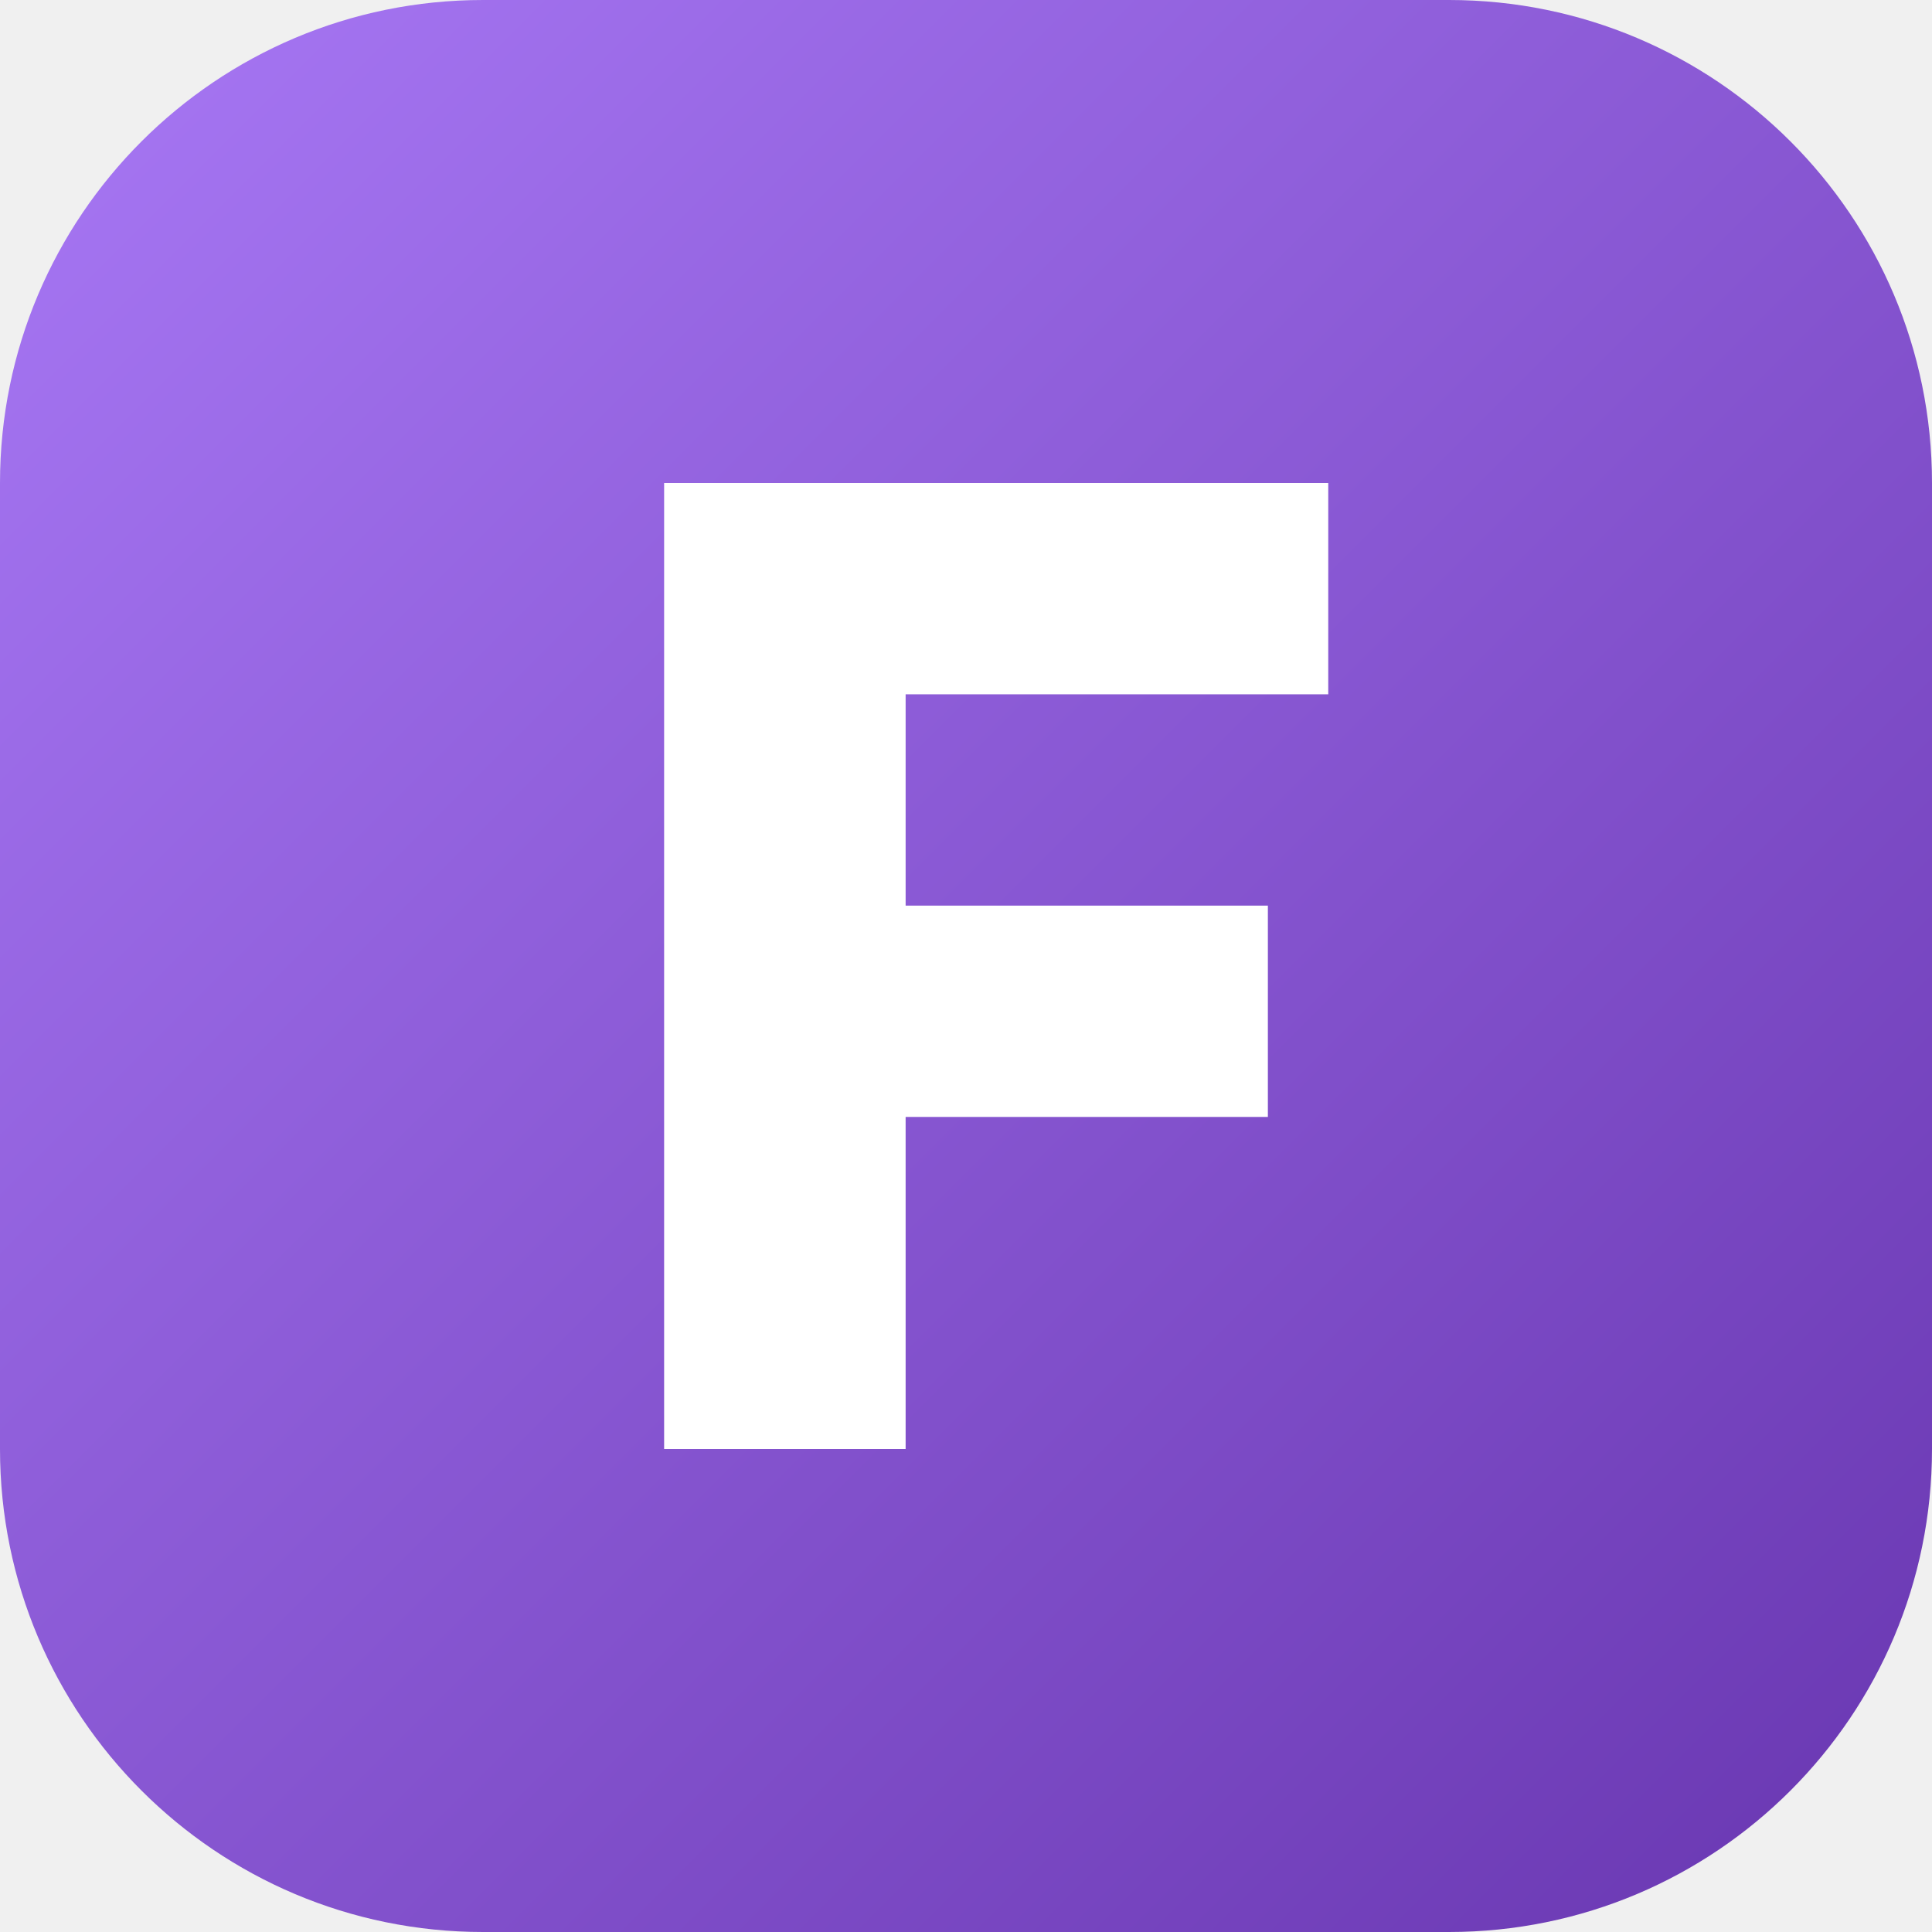
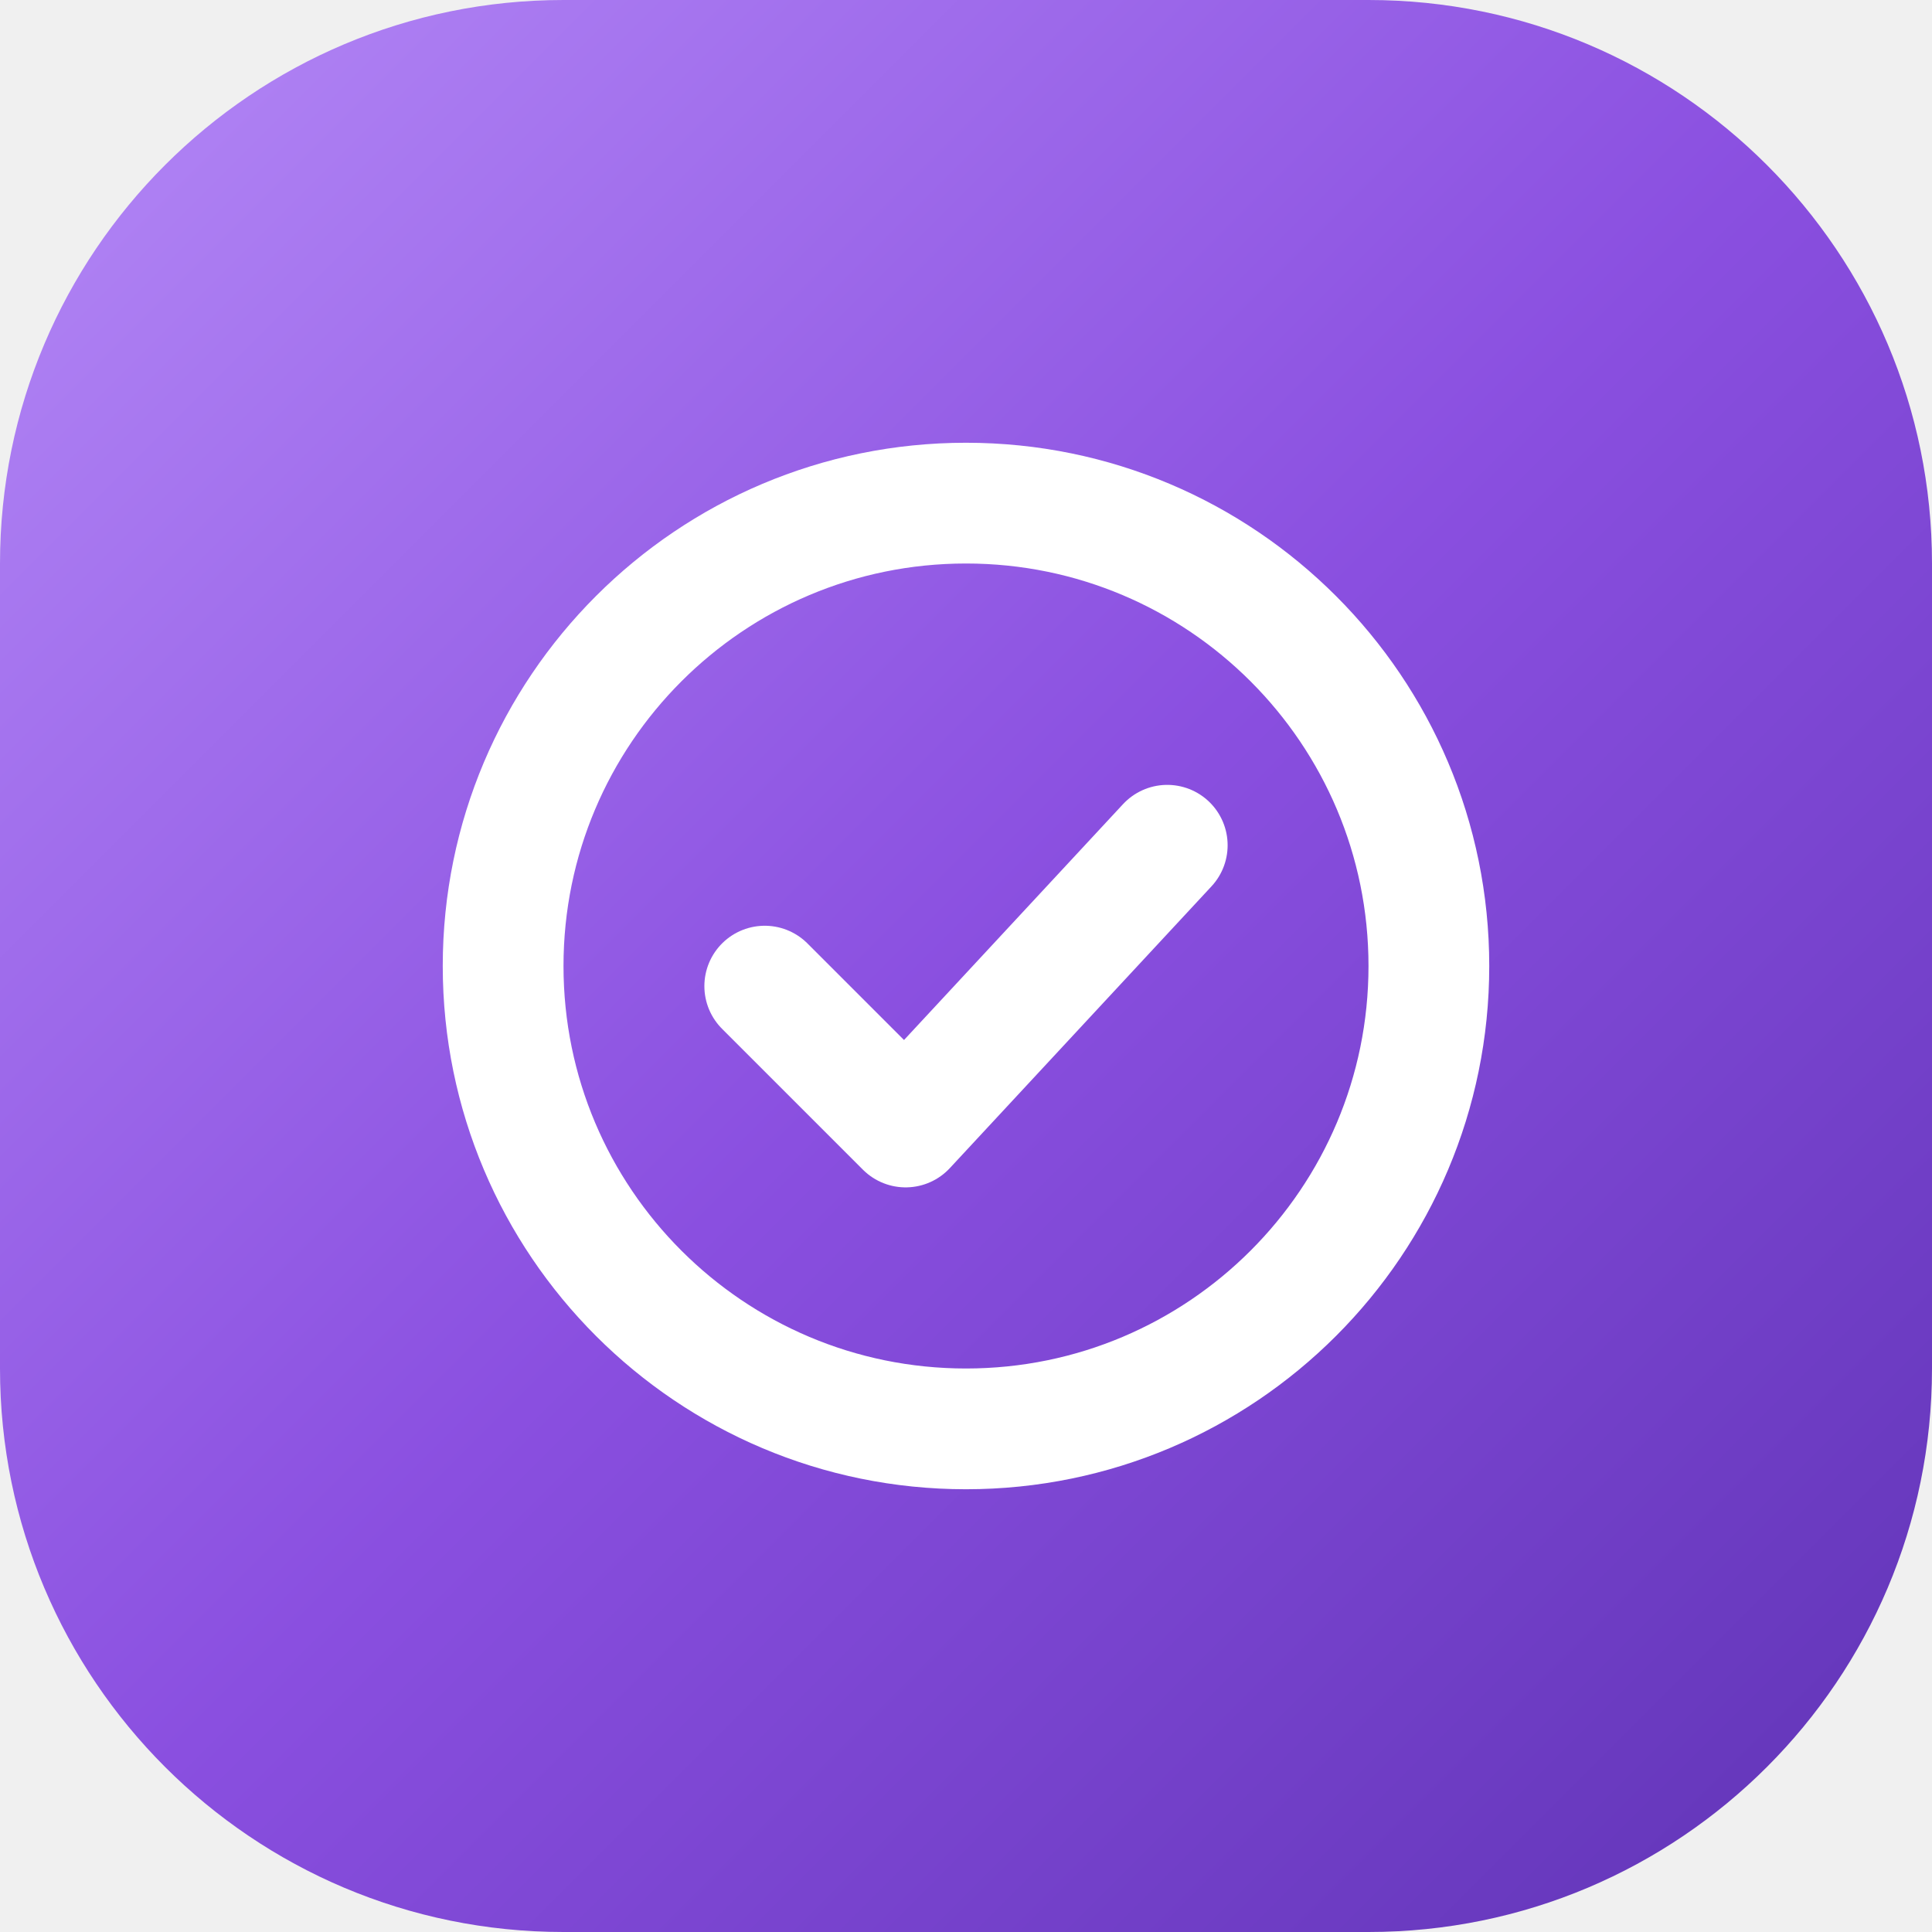
- <svg xmlns="http://www.w3.org/2000/svg" viewBox="0 0 64 64">
+ <svg xmlns="http://www.w3.org/2000/svg" viewBox="0 0 48 48">
  <defs>
    <linearGradient id="finex" x1="0" y1="0" x2="1" y2="1">
-       <stop offset="0" stop-color="#a878f5" />
-       <stop offset="1" stop-color="#6836b0" />
+       <stop offset="0" stop-color="#b58af7" />
+       <stop offset="0.5" stop-color="#8a4fe0" />
+       <stop offset="1" stop-color="#5f33b5" />
    </linearGradient>
  </defs>
-   <rect width="64" height="64" rx="16" fill="url(#finex)" />
-   <path d="M22 16h22v7H30v7h12v7H30v11h-8z" fill="#fff" />
+   <rect width="48" height="48" rx="14" fill="url(#finex)" />
+   <circle cx="24" cy="24" r="11.5" fill="none" stroke="#fff" stroke-width="3" />
+   <path d="M19 24.5l3.5 3.5 6.5-7" fill="none" stroke="#fff" stroke-width="3" stroke-linecap="round" stroke-linejoin="round" />
</svg>
